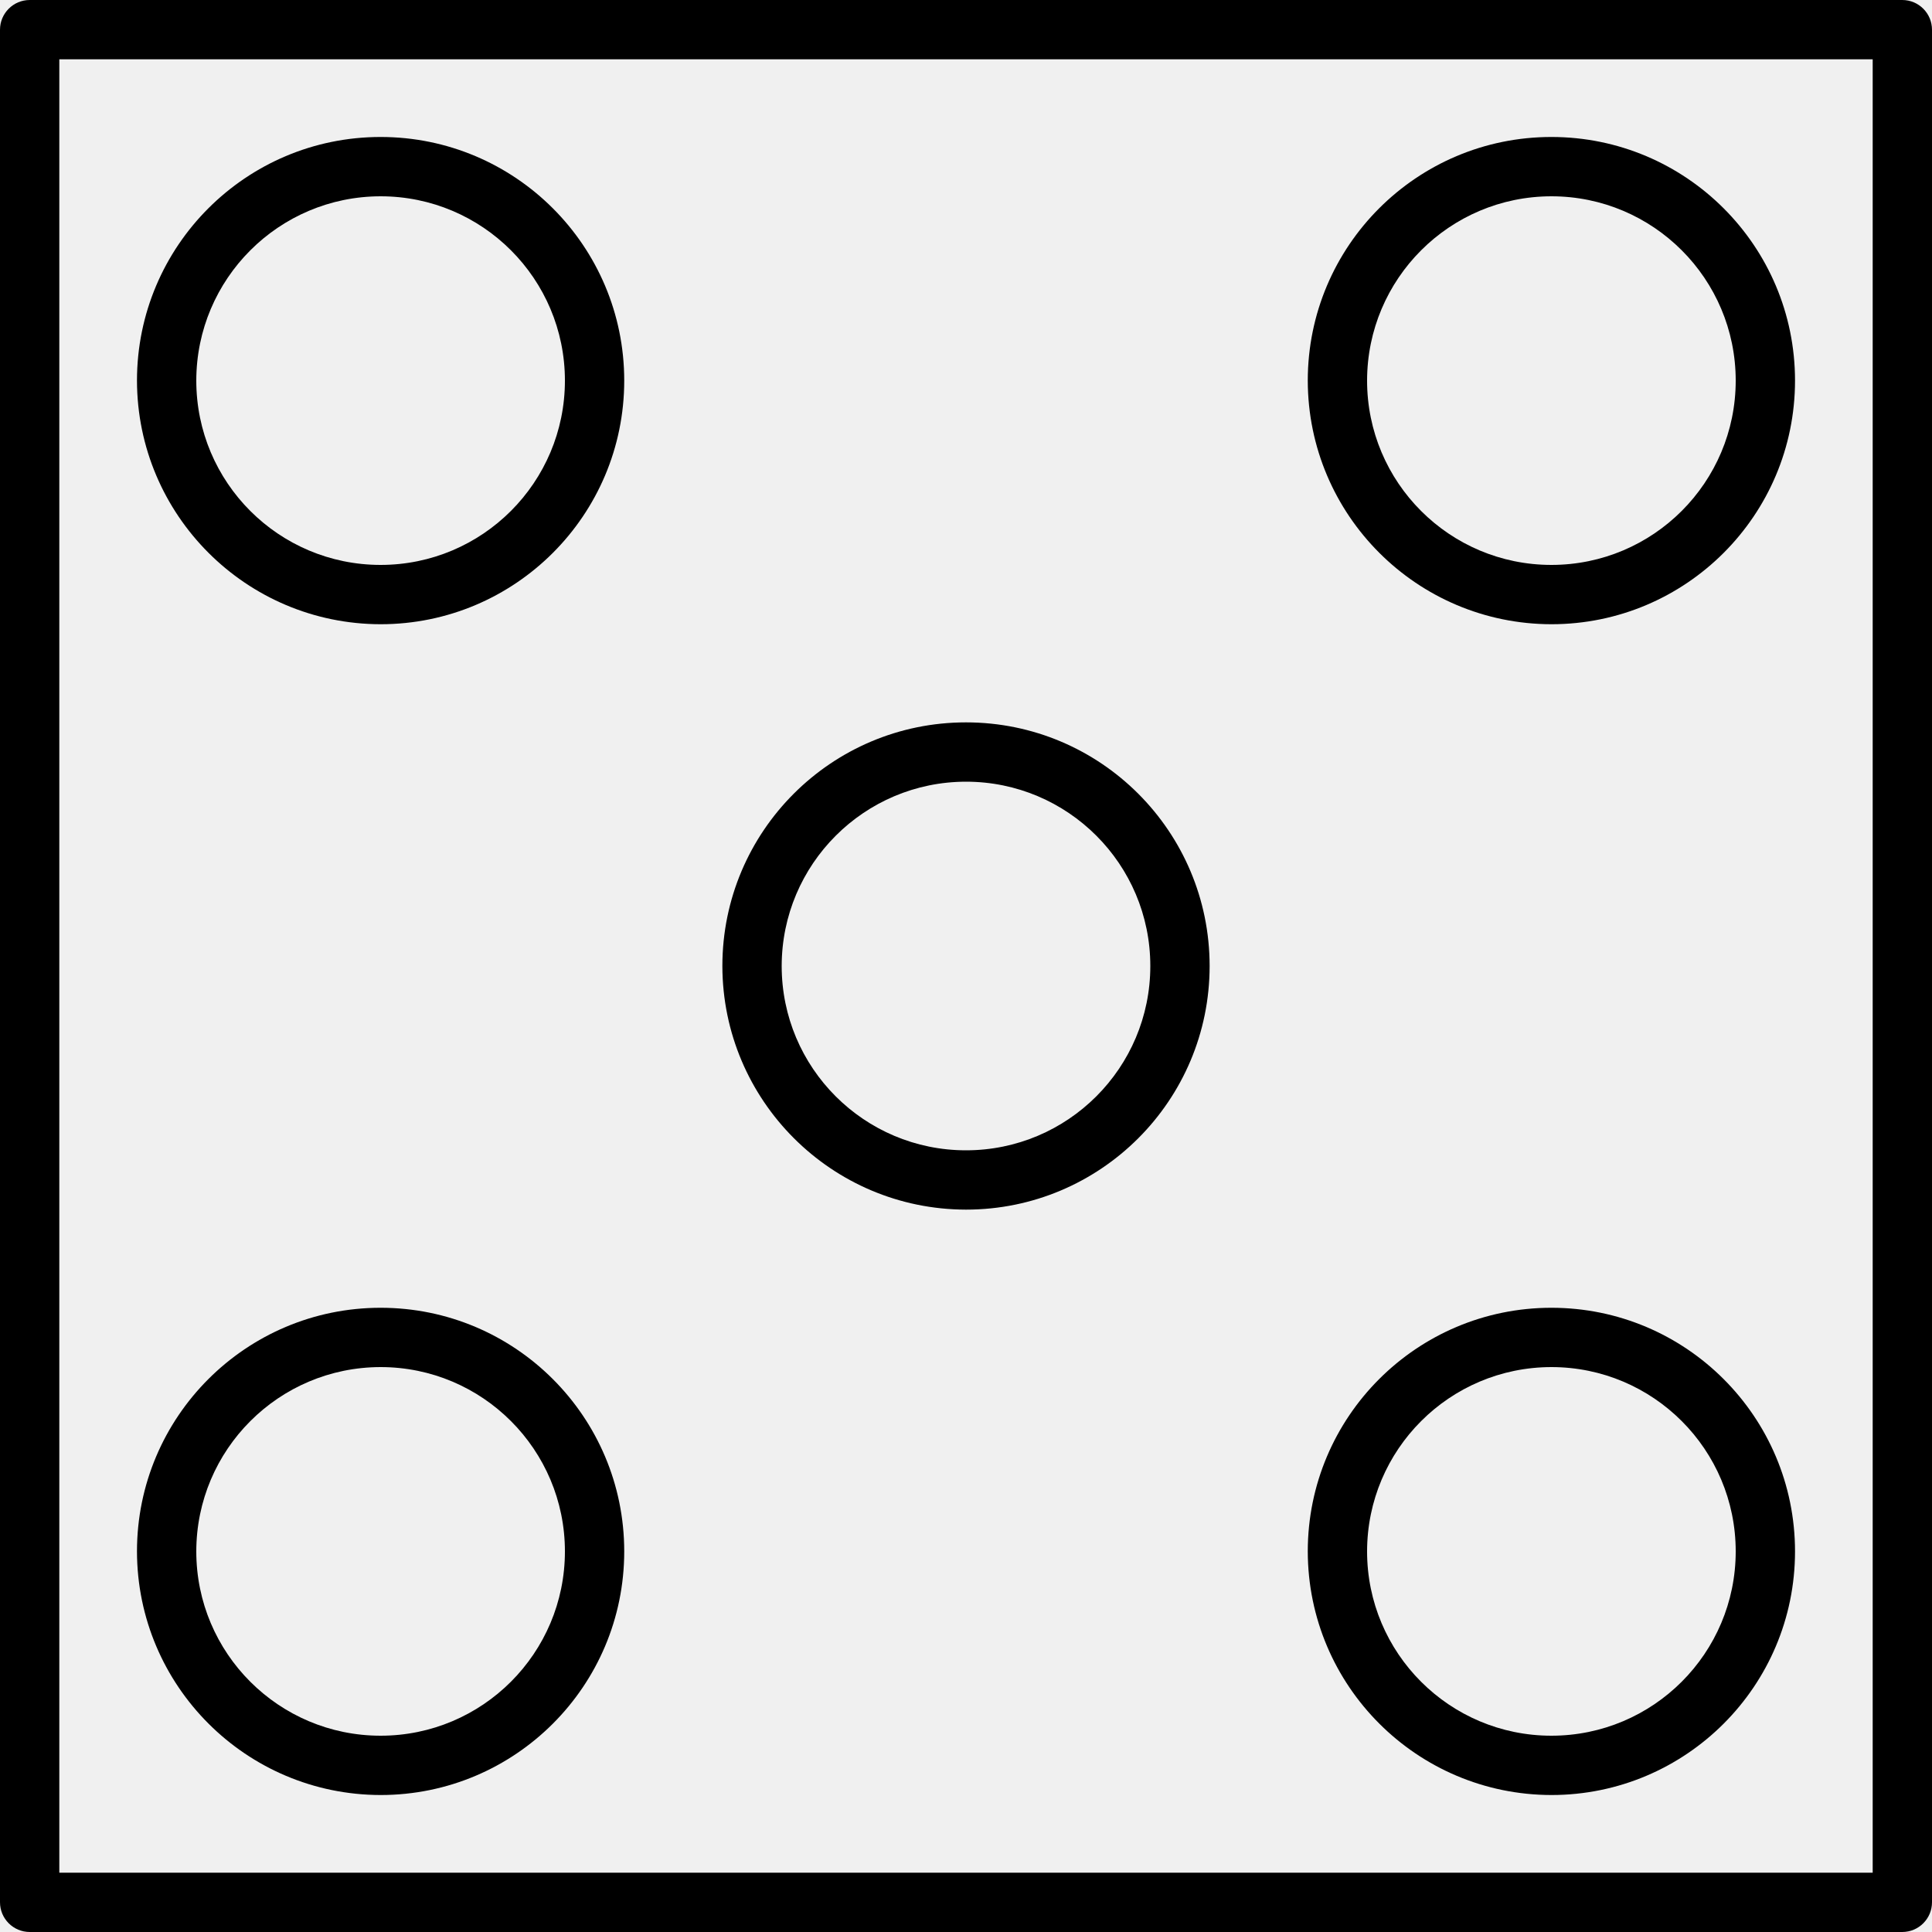
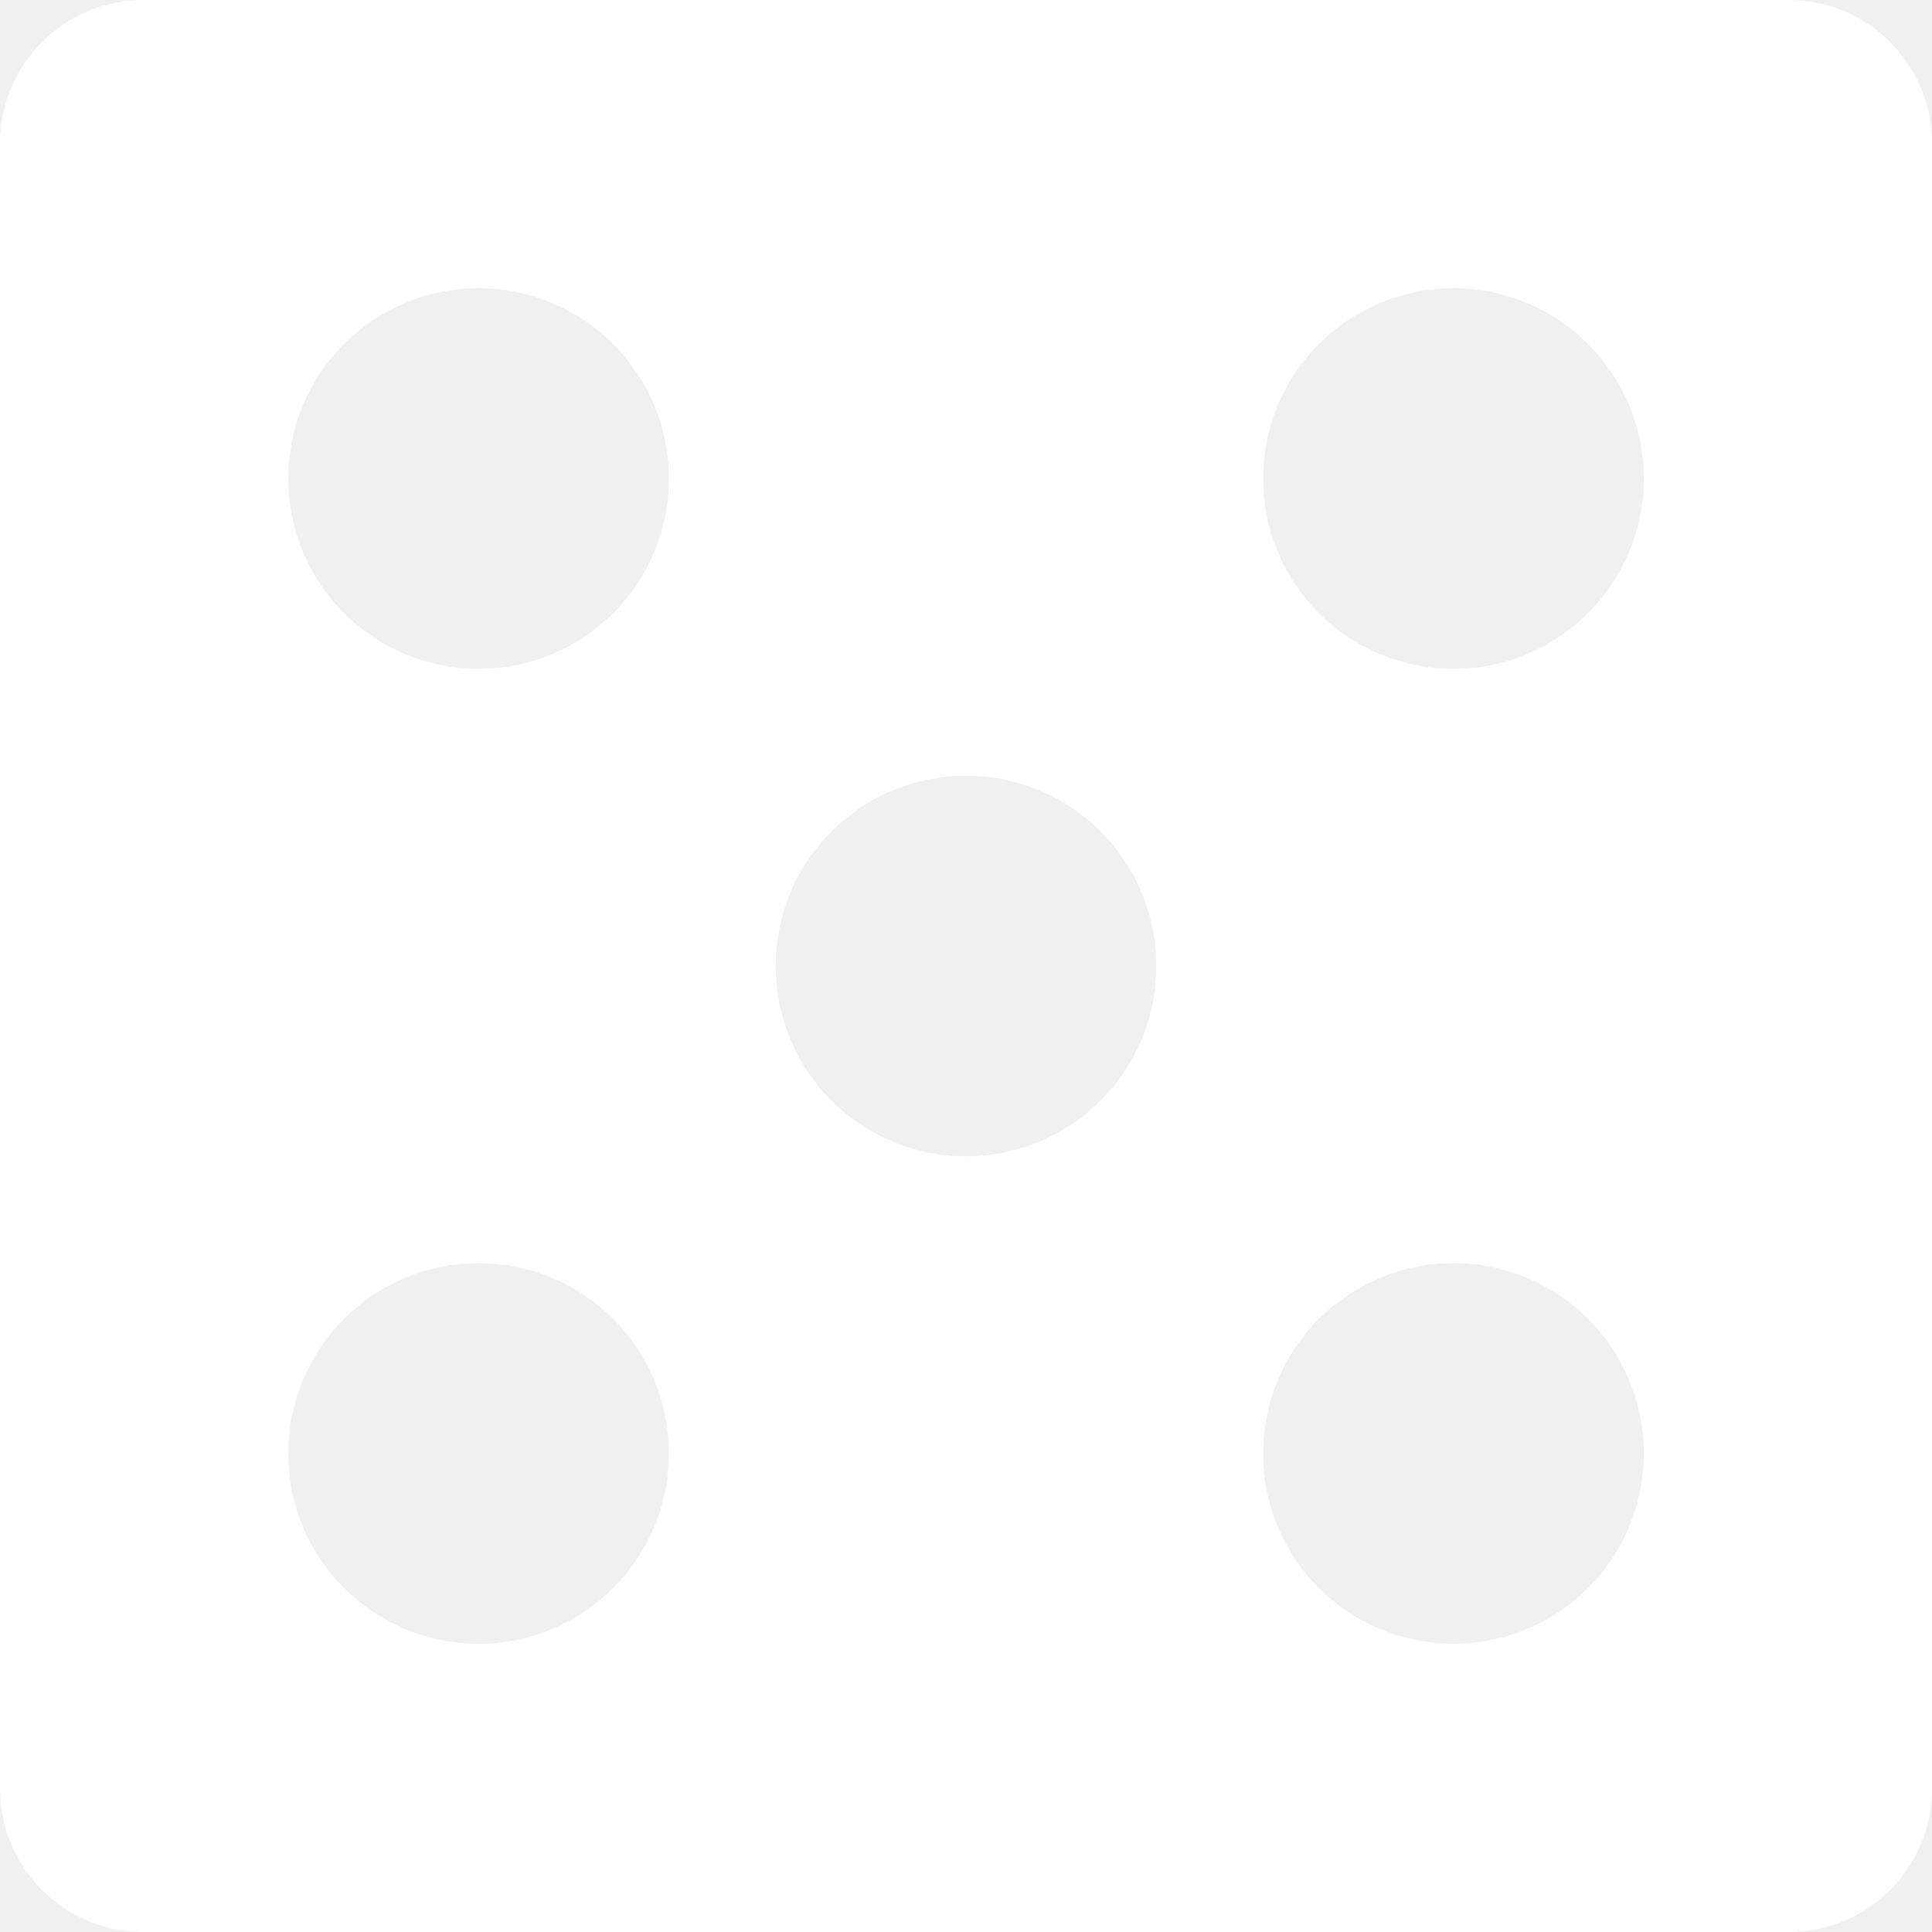
<svg xmlns="http://www.w3.org/2000/svg" viewBox="0 0 100 100">
  <g id="Layer_2" data-name="Layer 2">
-     <g id="Layer_1-2" data-name="Layer 1">
-       <path d="M98.46,0H1.54A1.54,1.54,0,0,0,0,1.54V98.46A1.54,1.54,0,0,0,1.54,100H98.46A1.54,1.54,0,0,0,100,98.46V1.54A1.54,1.54,0,0,0,98.46,0ZM96.93,96.93H3.07V3.07H96.93ZM50,62.61A12.61,12.61,0,1,0,37.39,50,12.63,12.63,0,0,0,50,62.61Zm0-22.15A9.54,9.54,0,1,1,40.46,50,9.55,9.55,0,0,1,50,40.46ZM19.7,92.91A12.61,12.61,0,1,0,7.09,80.3,12.63,12.63,0,0,0,19.7,92.91Zm0-22.15a9.54,9.54,0,1,1-9.54,9.54A9.55,9.55,0,0,1,19.7,70.76ZM80.3,92.91A12.61,12.61,0,1,0,67.69,80.3,12.63,12.63,0,0,0,80.3,92.91Zm0-22.15a9.54,9.54,0,1,1-9.54,9.54A9.55,9.55,0,0,1,80.3,70.76Zm0-38.45A12.61,12.61,0,1,0,67.69,19.7,12.63,12.63,0,0,0,80.3,32.31Zm0-22.15a9.54,9.54,0,1,1-9.54,9.54A9.55,9.55,0,0,1,80.3,10.16ZM19.7,32.31A12.61,12.61,0,1,0,7.09,19.7,12.63,12.63,0,0,0,19.7,32.31Zm0-22.15a9.54,9.54,0,1,1-9.54,9.54A9.55,9.55,0,0,1,19.7,10.16Z" />
+     <g id="Layer_1-2" data-name="Layer 1" fill="#fff">
+       <path d="M92.58,0H7.42A7.42,7.42,0,0,0,0,7.42V92.58A7.42,7.42,0,0,0,7.42,100H92.58A7.42,7.42,0,0,0,100,92.58V7.42A7.42,7.42,0,0,0,92.58,0ZM24.77,85.08a9.85,9.85,0,1,1,9.85-9.85A9.85,9.85,0,0,1,24.77,85.08Zm0-50.46a9.85,9.85,0,1,1,9.85-9.85A9.85,9.85,0,0,1,24.77,34.62ZM50,59.85A9.85,9.85,0,1,1,59.85,50,9.85,9.85,0,0,1,50,59.85ZM75.23,85.08a9.85,9.85,0,1,1,9.85-9.85A9.85,9.85,0,0,1,75.23,85.08Zm0-50.46a9.85,9.85,0,1,1,9.85-9.85A9.85,9.85,0,0,1,75.23,34.62Z" />
    </g>
  </g>
</svg>
